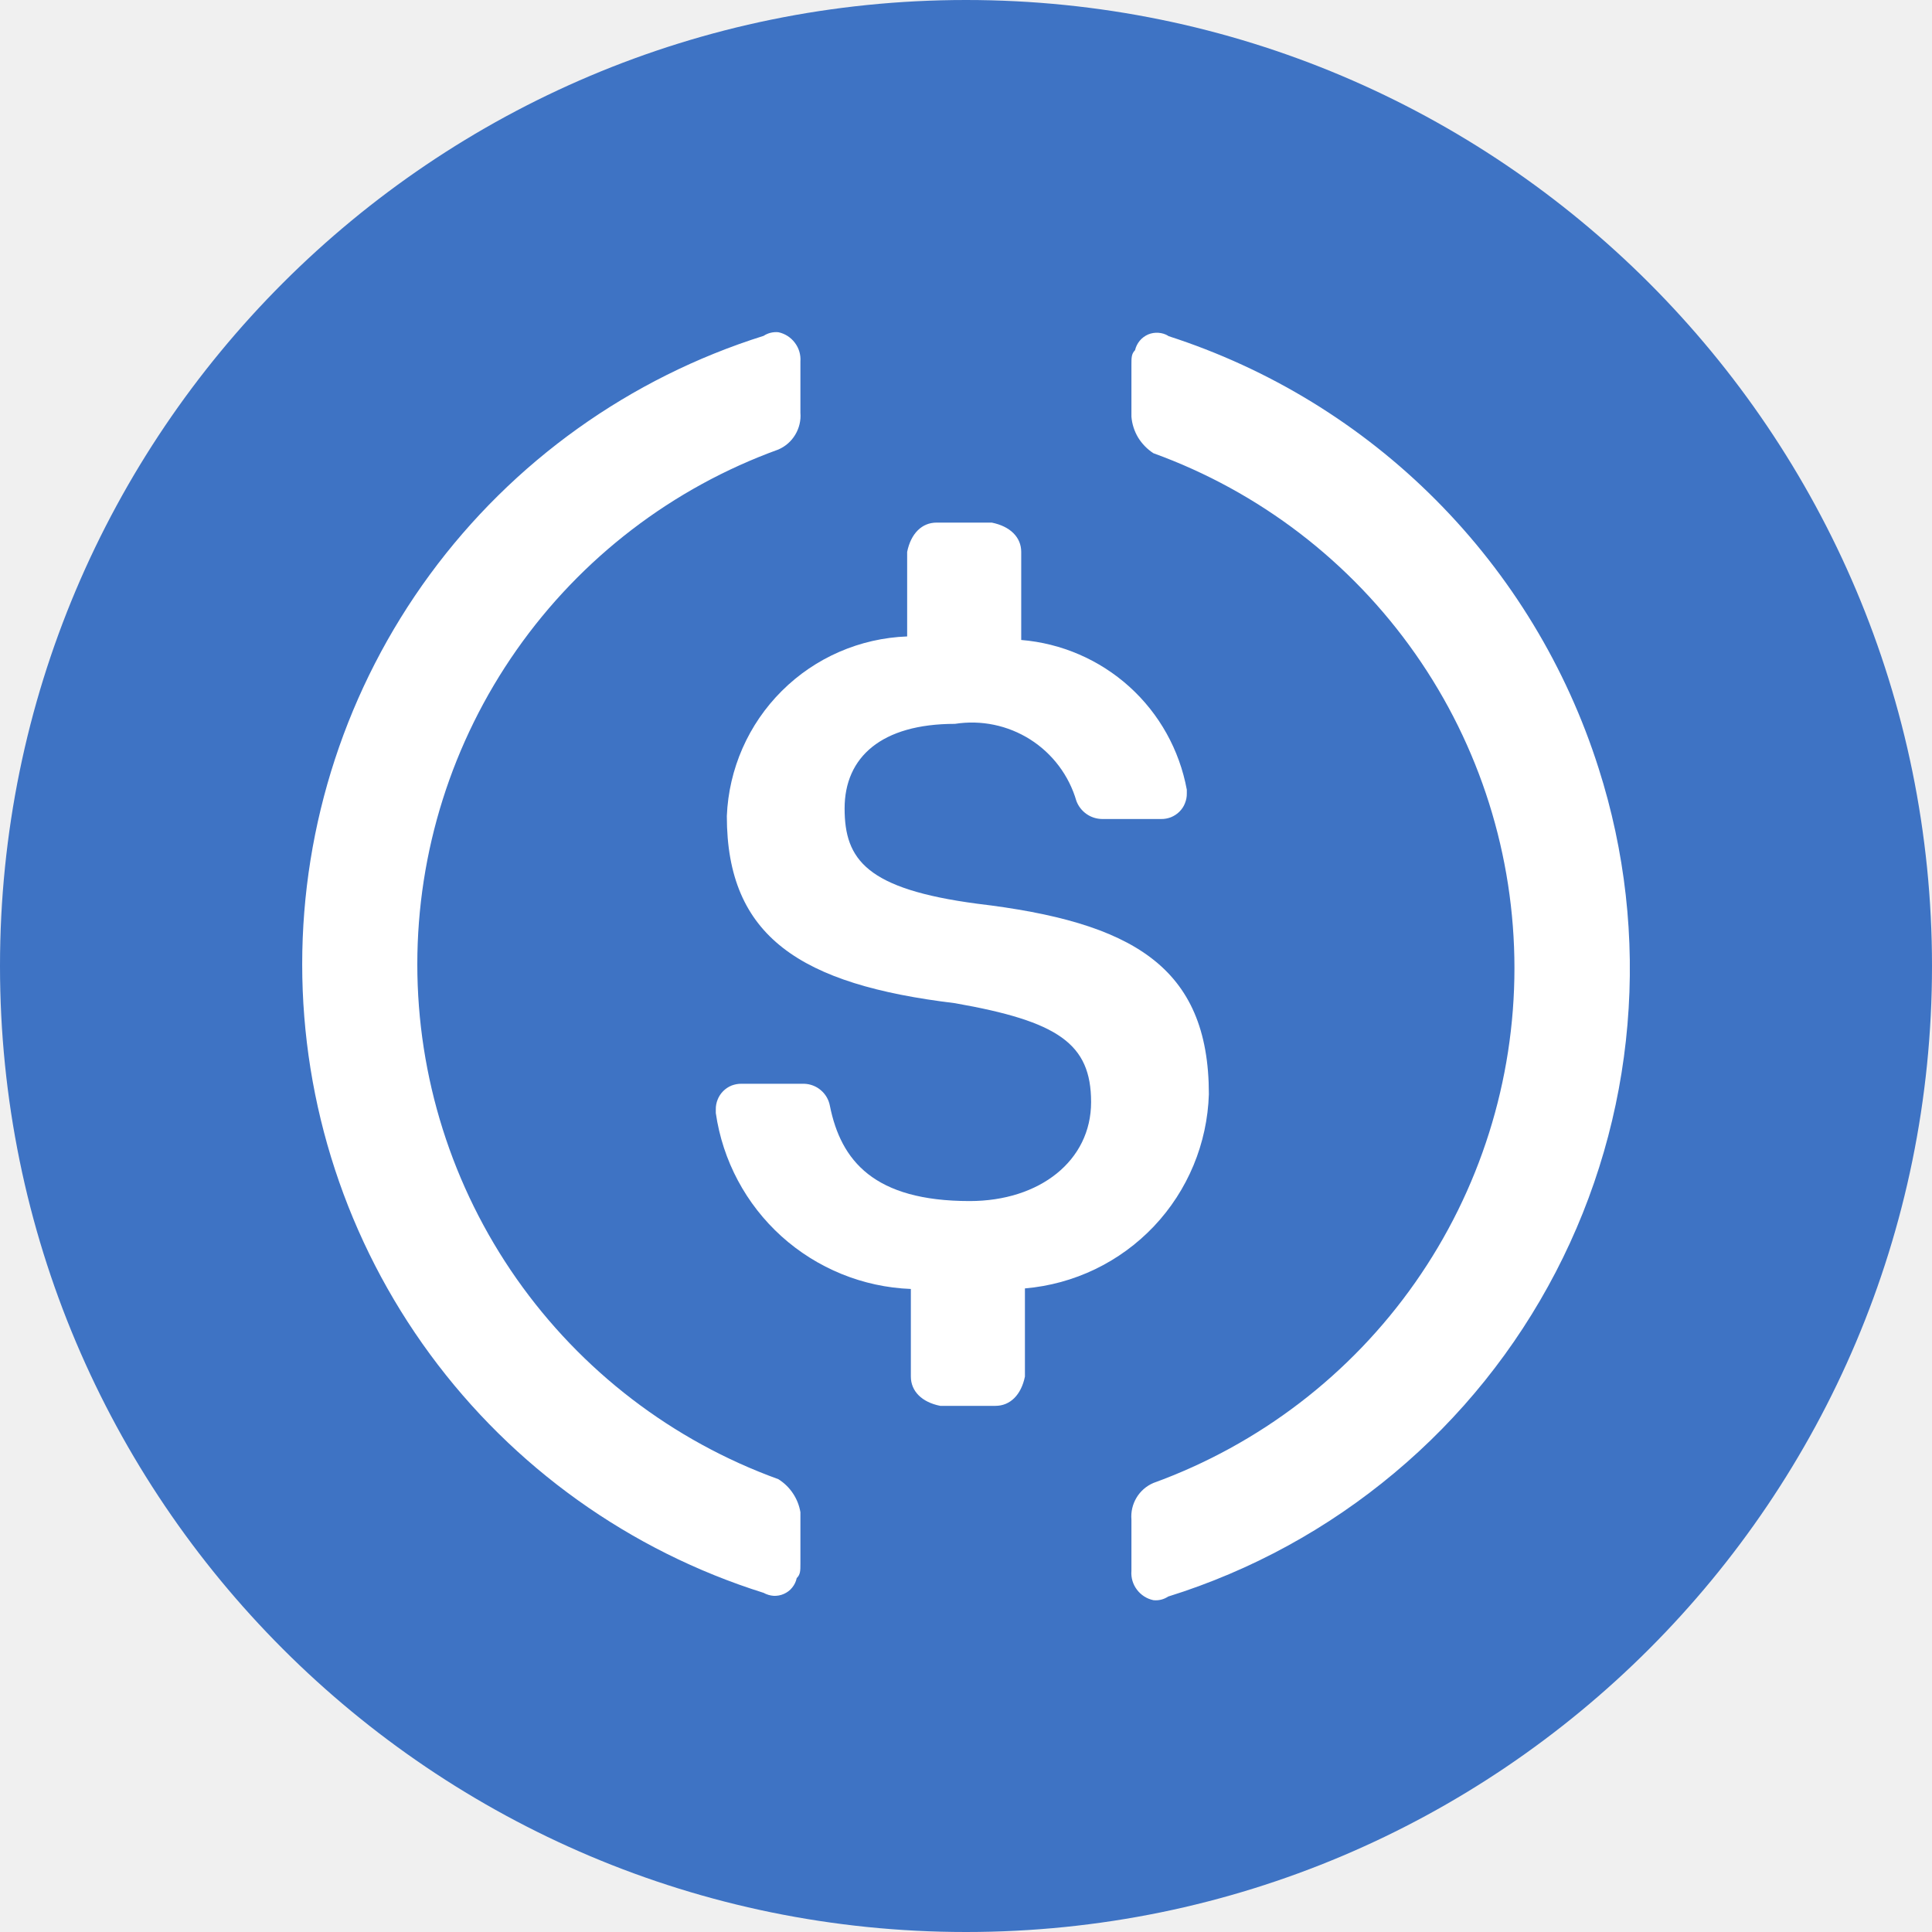
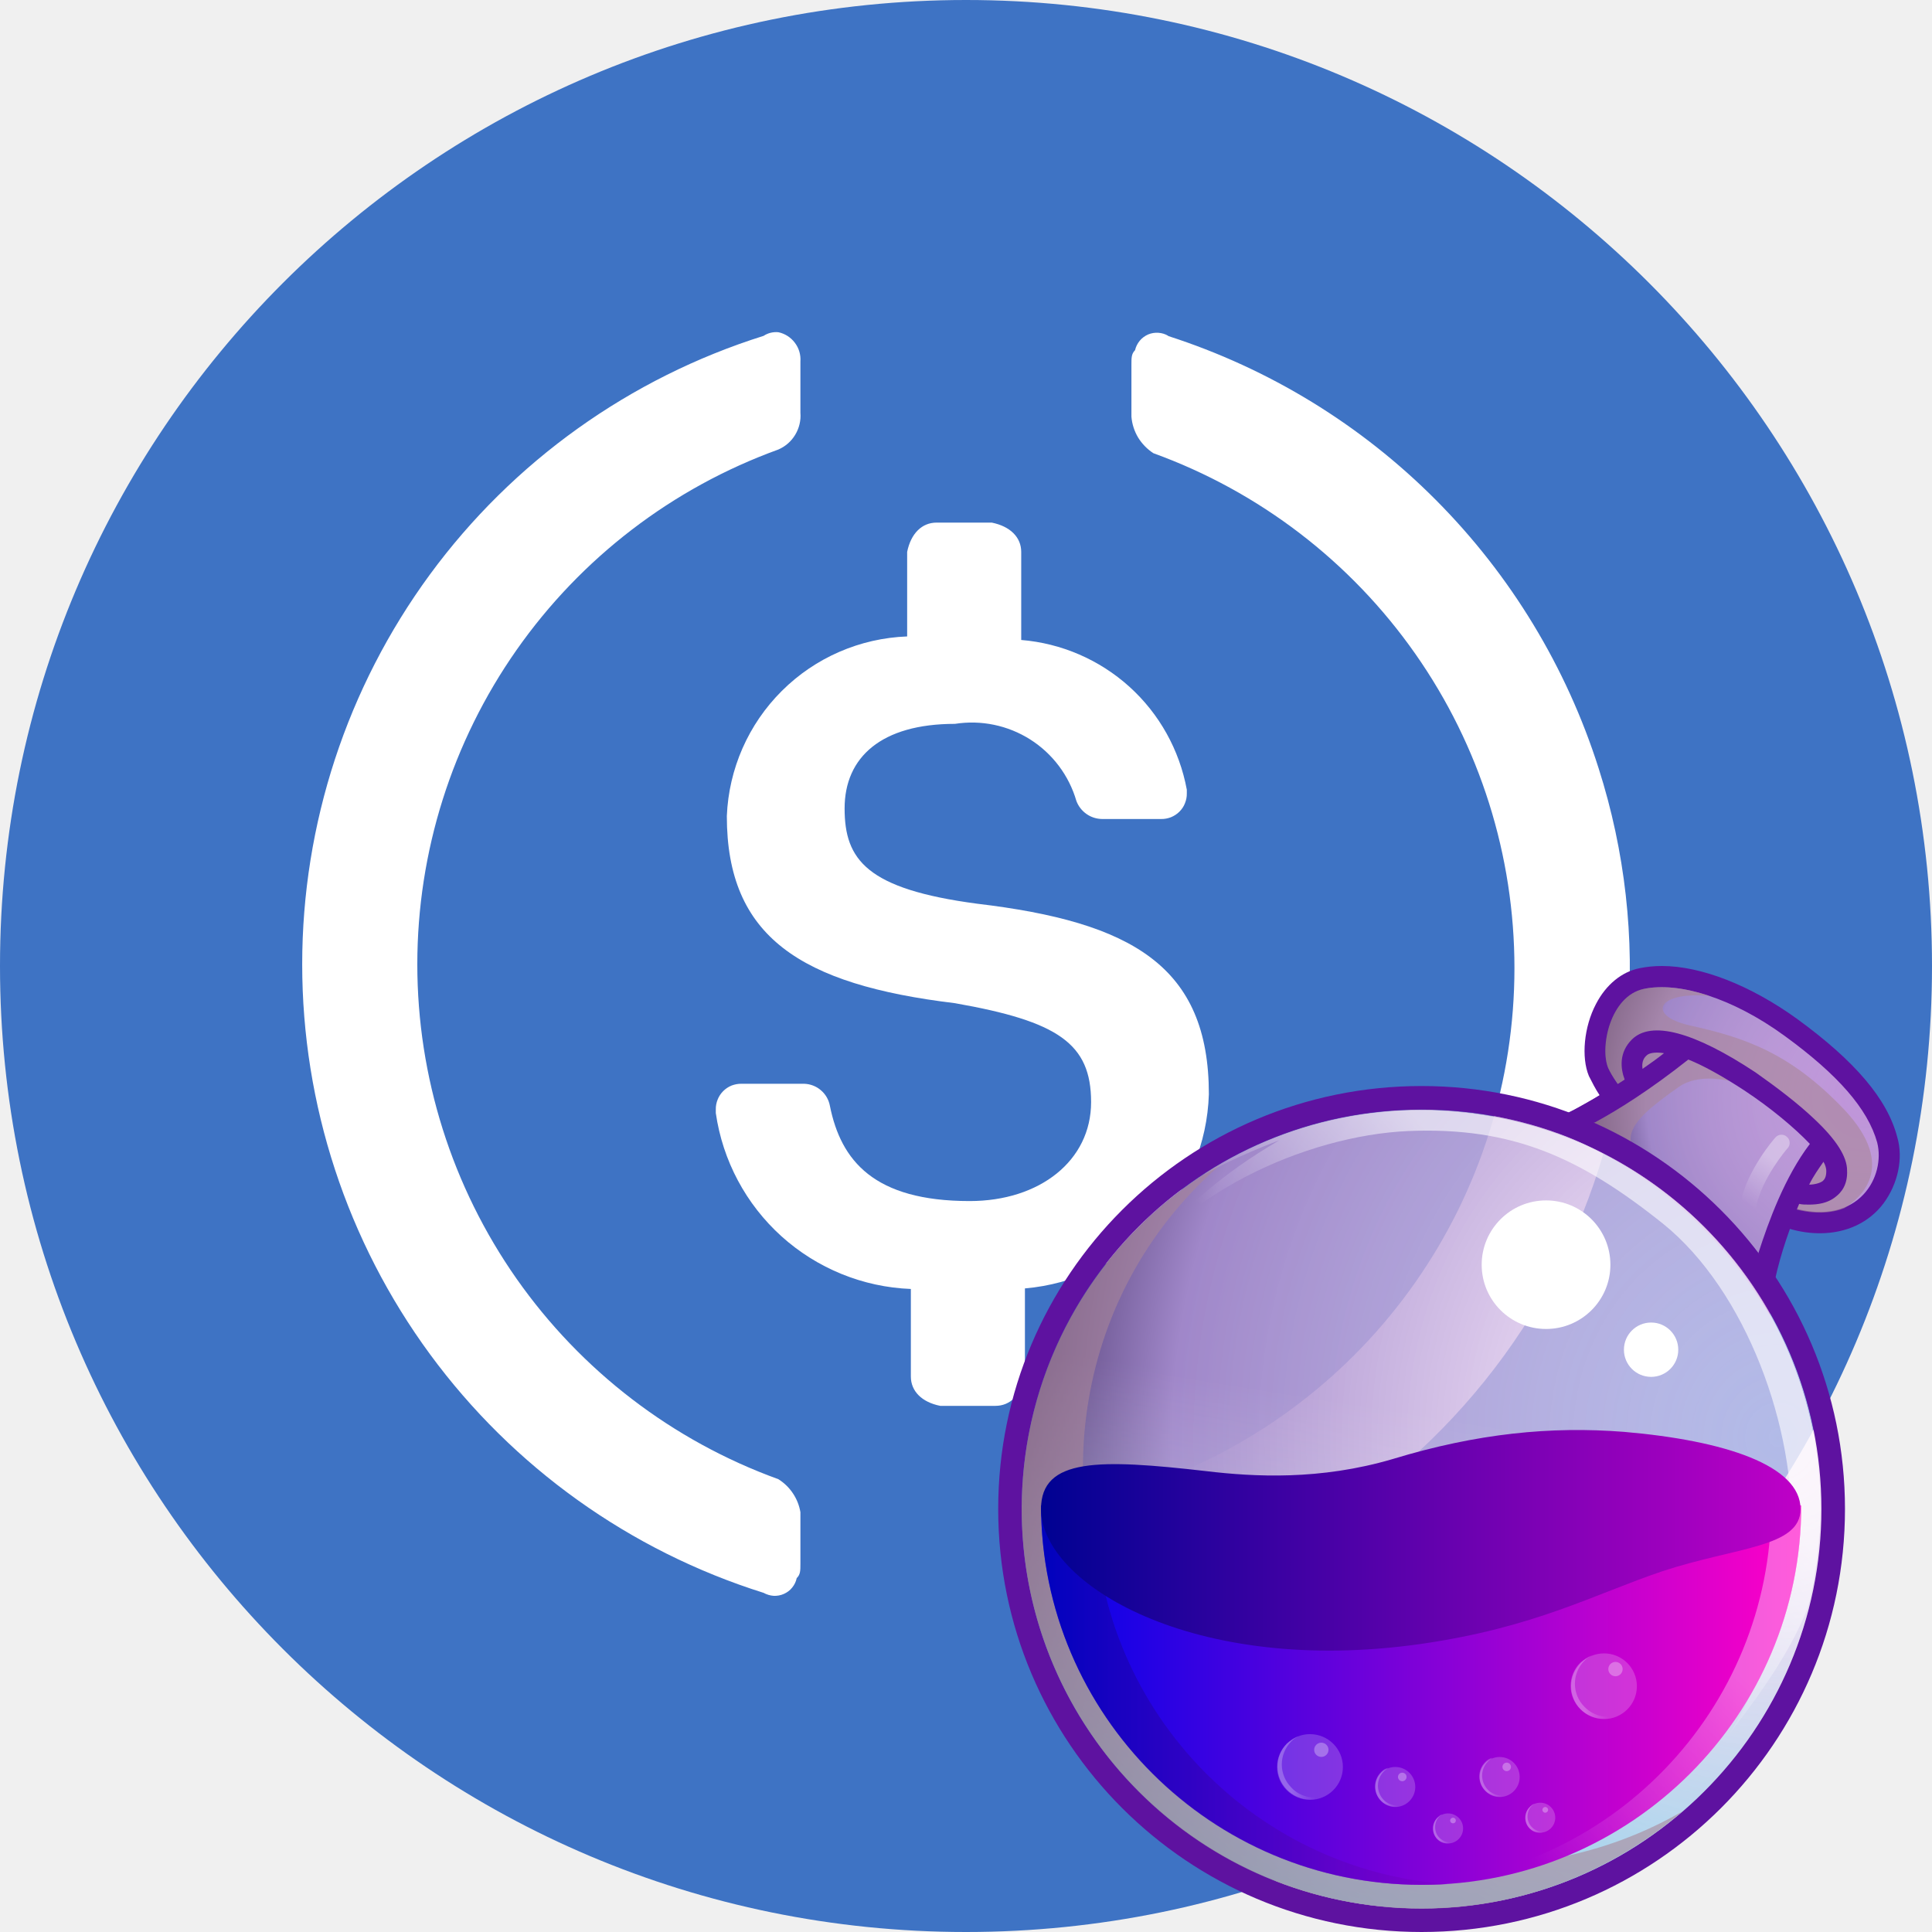
<svg xmlns="http://www.w3.org/2000/svg" width="24" height="24" viewBox="0 0 24 24" fill="none">
  <path d="M12 24C18.627 24 24 18.627 24 12C24 5.373 18.627 0 12 0C5.373 0 0 5.373 0 12C0 18.627 5.373 24 12 24Z" fill="#3E73C4" />
  <path d="M15.017 13.593C15.017 12 14.057 11.454 12.137 11.226C10.766 11.044 10.492 10.68 10.492 10.043C10.492 9.405 10.95 8.992 11.863 8.992C12.188 8.941 12.52 9.01 12.798 9.186C13.075 9.362 13.279 9.633 13.371 9.949C13.395 10.014 13.439 10.071 13.496 10.111C13.553 10.152 13.622 10.173 13.691 10.174H14.423C14.465 10.175 14.507 10.167 14.546 10.152C14.585 10.136 14.621 10.113 14.651 10.083C14.681 10.053 14.705 10.018 14.72 9.978C14.736 9.939 14.744 9.897 14.743 9.855V9.81C14.652 9.317 14.402 8.867 14.03 8.531C13.658 8.195 13.185 7.991 12.686 7.95V6.856C12.686 6.674 12.549 6.538 12.32 6.492H11.634C11.452 6.492 11.315 6.628 11.269 6.856V7.906C10.683 7.928 10.127 8.169 9.712 8.583C9.297 8.996 9.053 9.551 9.029 10.137C9.029 11.637 9.943 12.23 11.863 12.462C13.143 12.687 13.554 12.963 13.554 13.691C13.554 14.419 12.915 14.92 12.046 14.92C10.857 14.92 10.446 14.419 10.309 13.736C10.295 13.661 10.256 13.593 10.197 13.543C10.139 13.493 10.065 13.465 9.989 13.463H9.212C9.17 13.462 9.128 13.47 9.088 13.485C9.049 13.501 9.014 13.524 8.984 13.554C8.954 13.584 8.93 13.62 8.915 13.659C8.899 13.698 8.891 13.74 8.892 13.782V13.827C8.977 14.417 9.266 14.959 9.708 15.358C10.151 15.757 10.719 15.989 11.315 16.012V17.1C11.315 17.282 11.452 17.419 11.68 17.464H12.366C12.549 17.464 12.686 17.327 12.732 17.1V16.005C13.342 15.953 13.912 15.679 14.334 15.234C14.755 14.789 14.998 14.205 15.017 13.592V13.593Z" fill="white" />
  <path d="M9.669 18.375C8.355 17.899 7.22 17.029 6.417 15.885C5.615 14.741 5.184 13.377 5.184 11.979C5.184 10.582 5.615 9.218 6.417 8.074C7.22 6.929 8.355 6.06 9.669 5.584C9.757 5.546 9.83 5.482 9.879 5.4C9.928 5.318 9.951 5.223 9.943 5.128V4.491C9.949 4.407 9.925 4.325 9.874 4.258C9.824 4.191 9.751 4.144 9.669 4.127C9.605 4.121 9.54 4.136 9.486 4.172C7.824 4.694 6.372 5.732 5.341 7.136C4.31 8.541 3.754 10.237 3.754 11.979C3.754 13.721 4.31 15.418 5.341 16.822C6.372 18.226 7.824 19.265 9.486 19.787C9.524 19.808 9.567 19.821 9.611 19.824C9.654 19.826 9.698 19.818 9.738 19.8C9.778 19.782 9.814 19.756 9.841 19.721C9.869 19.687 9.888 19.647 9.897 19.604C9.943 19.559 9.943 19.513 9.943 19.422V18.785C9.929 18.701 9.897 18.621 9.85 18.551C9.803 18.48 9.741 18.42 9.669 18.375ZM14.514 4.173C14.477 4.15 14.434 4.137 14.39 4.134C14.346 4.131 14.302 4.138 14.262 4.155C14.222 4.173 14.186 4.199 14.158 4.233C14.13 4.267 14.11 4.307 14.1 4.35C14.055 4.396 14.055 4.441 14.055 4.532V5.175C14.062 5.267 14.091 5.356 14.138 5.435C14.186 5.513 14.251 5.58 14.328 5.63C15.642 6.106 16.778 6.976 17.58 8.12C18.383 9.264 18.813 10.628 18.813 12.026C18.813 13.424 18.383 14.787 17.58 15.932C16.778 17.076 15.642 17.945 14.328 18.422C14.241 18.459 14.167 18.523 14.118 18.605C14.069 18.687 14.047 18.782 14.055 18.877V19.514C14.048 19.598 14.073 19.681 14.123 19.747C14.173 19.814 14.246 19.861 14.328 19.878C14.393 19.885 14.457 19.869 14.511 19.833C15.54 19.512 16.495 18.99 17.321 18.298C18.148 17.607 18.829 16.758 19.326 15.802C19.823 14.846 20.126 13.801 20.217 12.727C20.309 11.653 20.187 10.572 19.859 9.545C19.46 8.288 18.767 7.145 17.837 6.211C16.907 5.276 15.766 4.578 14.511 4.174L14.514 4.173Z" fill="white" />
+   <path d="M23.567 14.121C23.443 13.651 23.043 13.181 22.324 12.657C21.746 12.24 21.133 12 20.645 12C20.547 12 20.458 12.009 20.369 12.027C20.147 12.071 19.951 12.231 19.827 12.47C19.676 12.754 19.641 13.136 19.738 13.367C19.774 13.438 19.818 13.527 19.872 13.607C19.401 13.891 19.134 13.97 19.099 13.979C20.325 14.388 21.346 15.24 21.986 16.349L21.995 16.243C22.022 15.95 22.11 15.613 22.235 15.266C22.359 15.302 22.483 15.32 22.608 15.32C22.937 15.32 23.221 15.186 23.399 14.947C23.576 14.707 23.647 14.388 23.567 14.121Z" fill="#5E12A0" />
+   <path d="M22.288 15.009C23.096 15.231 23.425 14.61 23.319 14.192C23.203 13.775 22.83 13.349 22.172 12.87C21.515 12.39 20.849 12.195 20.422 12.284C19.996 12.373 19.871 13.021 19.978 13.269C20.023 13.367 20.12 13.509 20.253 13.669C20.085 13.784 19.925 13.873 19.791 13.953C20.609 14.317 21.32 14.885 21.853 15.595C21.915 15.355 22.004 15.142 22.084 14.956C22.146 14.964 22.217 14.982 22.288 15.009Z" fill="url(#paint0_radial_8742_5739)" />
+   <path d="M17.659 23.707C20.402 23.707 22.625 21.485 22.625 18.745C22.625 16.005 20.402 13.784 17.659 13.784C14.916 13.784 12.693 16.005 12.693 18.745C12.693 21.485 14.916 23.707 17.659 23.707Z" fill="url(#paint1_radial_8742_5739)" />
+   <path opacity="0.6" d="M22.91 13.784C22.235 13.074 21.666 12.887 20.982 12.736C20.449 12.612 20.591 12.31 21.24 12.373C20.929 12.266 20.636 12.239 20.423 12.284C19.996 12.373 19.872 13.02 19.979 13.269C20.023 13.367 20.121 13.509 20.254 13.668C20.014 13.828 19.81 13.944 19.641 14.032C19.721 14.068 19.819 14.112 19.934 14.174C20.236 14.334 20.565 14.6 20.565 14.6C20.067 14.174 20.174 13.979 20.858 13.5C21.071 13.349 21.462 13.367 21.826 13.553C22.191 13.739 22.617 14.21 22.617 14.21L22.208 14.991C22.235 15 22.262 15.009 22.288 15.018C22.546 15.088 22.75 15.071 22.91 15.009C23.097 14.893 23.585 14.503 22.91 13.784Z" fill="#A98698" />
+   <path d="M20.973 13.162C21.151 13.233 21.381 13.358 21.666 13.544C22.003 13.766 22.297 14.015 22.483 14.21C22.172 14.618 21.968 15.177 21.843 15.568C21.906 15.657 21.977 15.745 22.039 15.834C22.101 15.612 22.208 15.284 22.35 14.955C22.385 14.964 22.43 14.964 22.474 14.964C22.581 14.964 22.705 14.947 22.803 14.867C22.874 14.813 22.954 14.716 22.945 14.538C22.945 14.37 22.812 14.157 22.536 13.899C22.341 13.713 22.074 13.509 21.808 13.322C21.044 12.816 20.511 12.674 20.271 12.914C20.111 13.074 20.129 13.269 20.182 13.411C19.898 13.597 19.658 13.73 19.498 13.819C19.605 13.855 19.702 13.899 19.809 13.944C20.093 13.793 20.502 13.535 20.973 13.162ZM22.652 14.432C22.678 14.476 22.687 14.521 22.687 14.547C22.687 14.627 22.661 14.654 22.643 14.671C22.608 14.698 22.536 14.716 22.474 14.716C22.527 14.609 22.59 14.521 22.652 14.432ZM20.457 13.109C20.484 13.083 20.555 13.065 20.671 13.083C20.582 13.154 20.493 13.216 20.404 13.278C20.395 13.216 20.404 13.154 20.457 13.109Z" fill="#5E12A0" />
+   <path d="M17.659 13.491C14.754 13.491 12.4 15.843 12.4 18.745C12.4 21.648 14.754 24 17.659 24C20.564 24 22.919 21.648 22.919 18.745C22.919 15.843 20.556 13.491 17.659 13.491ZM17.659 23.707C14.914 23.707 12.693 21.488 12.693 18.745C12.693 16.003 14.914 13.784 17.659 13.784C20.404 13.784 22.626 16.003 22.626 18.745C22.626 21.488 20.396 23.707 17.659 23.707Z" fill="#5E12A0" />
+   <path opacity="0.6" d="M17.659 23.707C20.402 23.707 22.625 21.485 22.625 18.745C22.625 16.005 20.402 13.784 17.659 13.784C14.916 13.784 12.693 16.005 12.693 18.745C12.693 21.485 14.916 23.707 17.659 23.707Z" fill="url(#paint2_linear_8742_5739)" />
+   <path opacity="0.6" d="M17.624 23.103C14.914 22.668 13.075 20.121 13.519 17.414C13.715 16.216 14.319 15.195 15.172 14.458C13.928 15.177 13.004 16.429 12.755 17.955C12.32 20.663 14.159 23.21 16.86 23.645C18.37 23.893 19.827 23.423 20.902 22.5C19.951 23.05 18.797 23.29 17.624 23.103Z" fill="#A98698" />
+   <path opacity="0.6" d="M18.45 13.855C17.197 13.651 15.98 13.935 14.985 14.565C14.967 14.583 14.95 14.601 14.95 14.601C15.332 14.37 15.891 14.166 15.891 14.166C14.452 15 14.008 15.95 14.008 15.95C14.568 14.867 16.211 14.104 17.499 14.05C18.788 13.997 19.631 14.379 20.662 15.204C21.693 16.039 22.314 17.743 22.252 19.092C22.199 20.441 21.488 21.533 21.488 21.533C21.977 20.903 22.27 20.441 22.457 19.971C22.492 19.829 22.528 19.687 22.546 19.536C22.99 16.837 21.16 14.29 18.45 13.855Z" fill="url(#paint3_linear_8742_5739)" />
+   <path d="M22.376 18.701C22.376 21.301 20.262 23.414 17.659 23.414C15.055 23.414 12.932 21.301 12.932 18.701H22.376Z" fill="url(#paint4_linear_8742_5739)" />
+   <g opacity="0.6">
+     <path opacity="0.6" d="M22.003 18.701C22.003 21.24 19.995 23.317 17.472 23.414C17.535 23.414 17.597 23.414 17.659 23.414C20.262 23.414 22.377 21.302 22.377 18.701H22.003Z" fill="url(#paint5_linear_8742_5739)" />
+   </g>
+   <g opacity="0.7">
+     <path opacity="0.7" d="M13.6 18.701H12.934C12.934 21.302 15.048 23.414 17.651 23.414C17.767 23.414 17.873 23.414 17.98 23.405C15.537 23.228 13.6 21.186 13.6 18.701Z" fill="url(#paint6_linear_8742_5739)" />
+   </g>
+   <path d="M22.367 18.746C22.367 18.204 21.425 17.894 20.173 17.787C19.267 17.716 18.352 17.805 17.303 18.124C16.397 18.391 15.58 18.346 14.984 18.275C13.661 18.124 12.932 18.107 12.932 18.746C12.932 19.669 14.816 20.823 17.641 20.423C19.071 20.219 19.808 19.802 20.652 19.518C21.567 19.216 22.367 19.225 22.367 18.746Z" fill="url(#paint7_linear_8742_5739)" />
+   <path d="M19.206 16.509C19.647 16.509 20.005 16.152 20.005 15.711C20.005 15.27 19.647 14.912 19.206 14.912C18.764 14.912 18.406 15.27 18.406 15.711C18.406 16.152 18.764 16.509 19.206 16.509Z" fill="white" />
+   <path d="M20.511 17.104C20.697 17.104 20.848 16.953 20.848 16.767C20.848 16.58 20.697 16.429 20.511 16.429C20.324 16.429 20.173 16.58 20.173 16.767C20.173 16.953 20.324 17.104 20.511 17.104Z" fill="white" />
+   <g opacity="0.6">
+     <path opacity="0.6" d="M21.718 15.071C21.709 15.071 21.7 15.071 21.7 15.071C21.647 15.062 21.611 15.009 21.62 14.947C21.7 14.539 22.037 14.148 22.055 14.13C22.091 14.086 22.162 14.086 22.197 14.122C22.242 14.157 22.242 14.228 22.206 14.264C22.197 14.272 21.887 14.636 21.815 14.991C21.806 15.045 21.762 15.071 21.718 15.071Z" fill="url(#paint8_linear_8742_5739)" />
+   </g>
+   <path opacity="0.2" d="M17.332 22.447C17.47 22.447 17.581 22.335 17.581 22.198C17.581 22.061 17.47 21.95 17.332 21.95C17.195 21.95 17.084 22.061 17.084 22.198C17.084 22.335 17.195 22.447 17.332 22.447Z" fill="white" />
+   <g opacity="0.4">
+     <path opacity="0.6" d="M17.19 22.36C17.093 22.262 17.093 22.103 17.19 22.005C17.208 21.987 17.226 21.979 17.244 21.961C17.208 21.97 17.181 21.987 17.155 22.014C17.057 22.112 17.057 22.271 17.155 22.369C17.235 22.449 17.359 22.467 17.457 22.413C17.368 22.449 17.261 22.431 17.19 22.36Z" fill="url(#paint9_linear_8742_5739)" />
+   </g>
+   <path opacity="0.3" d="M17.419 22.127C17.449 22.127 17.473 22.103 17.473 22.074C17.473 22.044 17.449 22.021 17.419 22.021C17.39 22.021 17.366 22.044 17.366 22.074C17.366 22.103 17.39 22.127 17.419 22.127Z" fill="white" />
+   <path opacity="0.2" d="M18.629 22.323C18.767 22.323 18.878 22.212 18.878 22.074C18.878 21.937 18.767 21.826 18.629 21.826C18.492 21.826 18.381 21.937 18.381 22.074C18.381 22.212 18.492 22.323 18.629 22.323Z" fill="white" />
+   <g opacity="0.4">
+     <path opacity="0.6" d="M18.485 22.235C18.387 22.137 18.387 21.978 18.485 21.88C18.503 21.862 18.521 21.853 18.538 21.836C18.503 21.845 18.476 21.862 18.45 21.889C18.352 21.987 18.352 22.146 18.45 22.244C18.53 22.324 18.654 22.342 18.752 22.288C18.663 22.324 18.556 22.306 18.485 22.235Z" fill="url(#paint10_linear_8742_5739)" />
+   </g>
+   <path opacity="0.3" d="M18.717 22.002C18.746 22.002 18.77 21.978 18.77 21.949C18.77 21.92 18.746 21.896 18.717 21.896C18.687 21.896 18.664 21.92 18.664 21.949C18.664 21.978 18.687 22.002 18.717 22.002Z" fill="white" />
+   <path opacity="0.2" d="M17.988 22.9C18.091 22.9 18.175 22.816 18.175 22.713C18.175 22.61 18.091 22.527 17.988 22.527C17.886 22.527 17.802 22.61 17.802 22.713C17.802 22.816 17.886 22.9 17.988 22.9Z" fill="white" />
+   <g opacity="0.4">
+     <path opacity="0.6" d="M17.881 22.83C17.81 22.759 17.81 22.635 17.881 22.564C17.89 22.555 17.908 22.546 17.916 22.537C17.89 22.546 17.872 22.564 17.854 22.581C17.783 22.652 17.783 22.777 17.854 22.848C17.916 22.91 18.005 22.919 18.085 22.874C18.014 22.901 17.934 22.883 17.881 22.83Z" fill="url(#paint11_linear_8742_5739)" />
+   </g>
+   <path opacity="0.3" d="M18.05 22.65C18.07 22.65 18.085 22.635 18.085 22.615C18.085 22.596 18.07 22.58 18.05 22.58C18.03 22.58 18.014 22.596 18.014 22.615C18.014 22.635 18.03 22.65 18.05 22.65Z" fill="white" />
+   <path opacity="0.2" d="M19.134 22.766C19.236 22.766 19.32 22.683 19.32 22.58C19.32 22.477 19.236 22.394 19.134 22.394C19.03 22.394 18.947 22.477 18.947 22.58C18.947 22.683 19.03 22.766 19.134 22.766Z" fill="white" />
+   <g opacity="0.4">
+     <path opacity="0.6" d="M19.029 22.697C18.958 22.626 18.958 22.502 19.029 22.431C19.038 22.422 19.055 22.413 19.064 22.404C19.038 22.413 19.02 22.431 19.002 22.449C18.931 22.52 18.931 22.644 19.002 22.715C19.064 22.777 19.153 22.786 19.233 22.742C19.162 22.768 19.082 22.75 19.029 22.697Z" fill="url(#paint12_linear_8742_5739)" />
+   </g>
+   <path opacity="0.3" d="M19.195 22.518C19.215 22.518 19.231 22.502 19.231 22.482C19.231 22.463 19.215 22.447 19.195 22.447C19.176 22.447 19.16 22.463 19.16 22.482C19.16 22.502 19.176 22.518 19.195 22.518Z" fill="white" />
+   <path opacity="0.2" d="M16.273 22.358C16.499 22.358 16.682 22.175 16.682 21.95C16.682 21.725 16.499 21.542 16.273 21.542C16.047 21.542 15.864 21.725 15.864 21.95C15.864 22.175 16.047 22.358 16.273 22.358Z" fill="white" />
+   <g opacity="0.4">
+     <path opacity="0.6" d="M16.043 22.207C15.883 22.047 15.883 21.79 16.043 21.63C16.069 21.603 16.096 21.586 16.131 21.568C16.078 21.586 16.034 21.621 15.989 21.657C15.829 21.816 15.829 22.074 15.989 22.234C16.122 22.367 16.327 22.393 16.487 22.296C16.336 22.358 16.158 22.331 16.043 22.207Z" fill="url(#paint13_linear_8742_5739)" />
+   </g>
+   <path opacity="0.3" d="M16.414 21.825C16.463 21.825 16.503 21.786 16.503 21.737C16.503 21.688 16.463 21.648 16.414 21.648C16.365 21.648 16.325 21.688 16.325 21.737C16.325 21.786 16.365 21.825 16.414 21.825Z" fill="white" />
+   <path opacity="0.2" d="M19.926 21.355C20.151 21.355 20.334 21.172 20.334 20.947C20.334 20.721 20.151 20.539 19.926 20.539C19.7 20.539 19.517 20.721 19.517 20.947C19.517 21.172 19.7 21.355 19.926 21.355Z" fill="white" />
+   <g opacity="0.4">
+     <path opacity="0.6" d="M19.684 21.204C19.524 21.045 19.524 20.787 19.684 20.628C19.711 20.601 19.738 20.583 19.773 20.565C19.72 20.583 19.675 20.619 19.631 20.654C19.471 20.814 19.471 21.071 19.631 21.231C19.764 21.364 19.969 21.391 20.128 21.293C19.977 21.355 19.809 21.329 19.684 21.204Z" fill="url(#paint14_linear_8742_5739)" />
+   </g>
+   <path opacity="0.3" d="M20.068 20.823C20.117 20.823 20.157 20.783 20.157 20.734C20.157 20.685 20.117 20.645 20.068 20.645C20.019 20.645 19.979 20.685 19.979 20.734C19.979 20.783 20.019 20.823 20.068 20.823Z" fill="white" />
+   <defs>
+     <radialGradient id="paint0_radial_8742_5739" cx="0" cy="0" r="1" gradientUnits="userSpaceOnUse" gradientTransform="translate(23.1564 13.6331) scale(3.97072 3.96702)">
+       <stop stop-color="#FFEAFF" stop-opacity="0.6" />
+       <stop offset="0.681" stop-color="#A087C9" />
+       <stop offset="1" stop-color="#10002F" />
+     </radialGradient>
+     <radialGradient id="paint1_radial_8742_5739" cx="0" cy="0" r="1" gradientUnits="userSpaceOnUse" gradientTransform="translate(22.1169 17.8642) scale(11.1205 11.8162)">
+       <stop stop-color="#FFEAFF" stop-opacity="0.6" />
+       <stop offset="0.681" stop-color="#A087C9" />
+       <stop offset="1" stop-color="#10002F" />
+     </radialGradient>
+     <linearGradient id="paint2_linear_8742_5739" x1="16.863" y1="23.637" x2="18.448" y2="13.845" gradientUnits="userSpaceOnUse">
+       <stop stop-color="#81FFFF" />
+       <stop offset="0.62" stop-color="white" stop-opacity="0" />
+     </linearGradient>
+     <linearGradient id="paint3_linear_8742_5739" x1="21.159" y1="15.376" x2="17.056" y2="19.145" gradientUnits="userSpaceOnUse">
+       <stop offset="0.289" stop-color="white" />
+       <stop offset="0.78" stop-color="white" stop-opacity="0" />
+     </linearGradient>
+     <linearGradient id="paint4_linear_8742_5739" x1="12.936" y1="21.054" x2="22.374" y2="21.054" gradientUnits="userSpaceOnUse">
+       <stop stop-color="#0002E9" />
+       <stop offset="0.995" stop-color="#FF00C7" />
+     </linearGradient>
+     <linearGradient id="paint5_linear_8742_5739" x1="22.821" y1="19.115" x2="17.689" y2="23.97" gradientUnits="userSpaceOnUse">
+       <stop offset="0.289" stop-color="white" />
+       <stop offset="0.78" stop-color="white" stop-opacity="0" />
+     </linearGradient>
+     <linearGradient id="paint6_linear_8742_5739" x1="12.938" y1="21.055" x2="17.987" y2="21.055" gradientUnits="userSpaceOnUse">
+       <stop stop-color="#000292" />
+       <stop offset="0.995" stop-color="#7D00C7" />
+     </linearGradient>
+     <linearGradient id="paint7_linear_8742_5739" x1="12.943" y1="19.137" x2="22.367" y2="19.137" gradientUnits="userSpaceOnUse">
+       <stop stop-color="#000292" />
+       <stop offset="0.995" stop-color="#BE00C7" />
+     </linearGradient>
+     <linearGradient id="paint8_linear_8742_5739" x1="22.212" y1="14.087" x2="21.535" y2="15.187" gradientUnits="userSpaceOnUse">
+       <stop offset="0.289" stop-color="white" />
+       <stop offset="0.78" stop-color="white" stop-opacity="0" />
+     </linearGradient>
+     <linearGradient id="paint9_linear_8742_5739" x1="17.081" y1="22.208" x2="17.457" y2="22.208" gradientUnits="userSpaceOnUse">
+       <stop offset="0.289" stop-color="white" />
+       <stop offset="0.78" stop-color="white" stop-opacity="0" />
+     </linearGradient>
+     <linearGradient id="paint10_linear_8742_5739" x1="18.375" y1="22.081" x2="18.751" y2="22.081" gradientUnits="userSpaceOnUse">
+       <stop offset="0.289" stop-color="white" />
+       <stop offset="0.78" stop-color="white" stop-opacity="0" />
+     </linearGradient>
+     <linearGradient id="paint11_linear_8742_5739" x1="17.796" y1="22.716" x2="18.078" y2="22.716" gradientUnits="userSpaceOnUse">
+       <stop offset="0.289" stop-color="white" />
+       <stop offset="0.78" stop-color="white" stop-opacity="0" />
+     </linearGradient>
+     <linearGradient id="paint12_linear_8742_5739" x1="18.944" y1="22.584" x2="19.226" y2="22.584" gradientUnits="userSpaceOnUse">
+       <stop offset="0.289" stop-color="white" />
+       <stop offset="0.78" stop-color="white" stop-opacity="0" />
+     </linearGradient>
+     <linearGradient id="paint13_linear_8742_5739" x1="15.865" y1="21.96" x2="16.479" y2="21.96" gradientUnits="userSpaceOnUse">
+       <stop offset="0.289" stop-color="white" />
+       <stop offset="0.78" stop-color="white" stop-opacity="0" />
+     </linearGradient>
+     <linearGradient id="paint14_linear_8742_5739" x1="19.511" y1="20.957" x2="20.124" y2="20.957" gradientUnits="userSpaceOnUse">
+       <stop offset="0.289" stop-color="white" />
+       <stop offset="0.78" stop-color="white" stop-opacity="0" />
+     </linearGradient>
+   </defs>
</svg>
